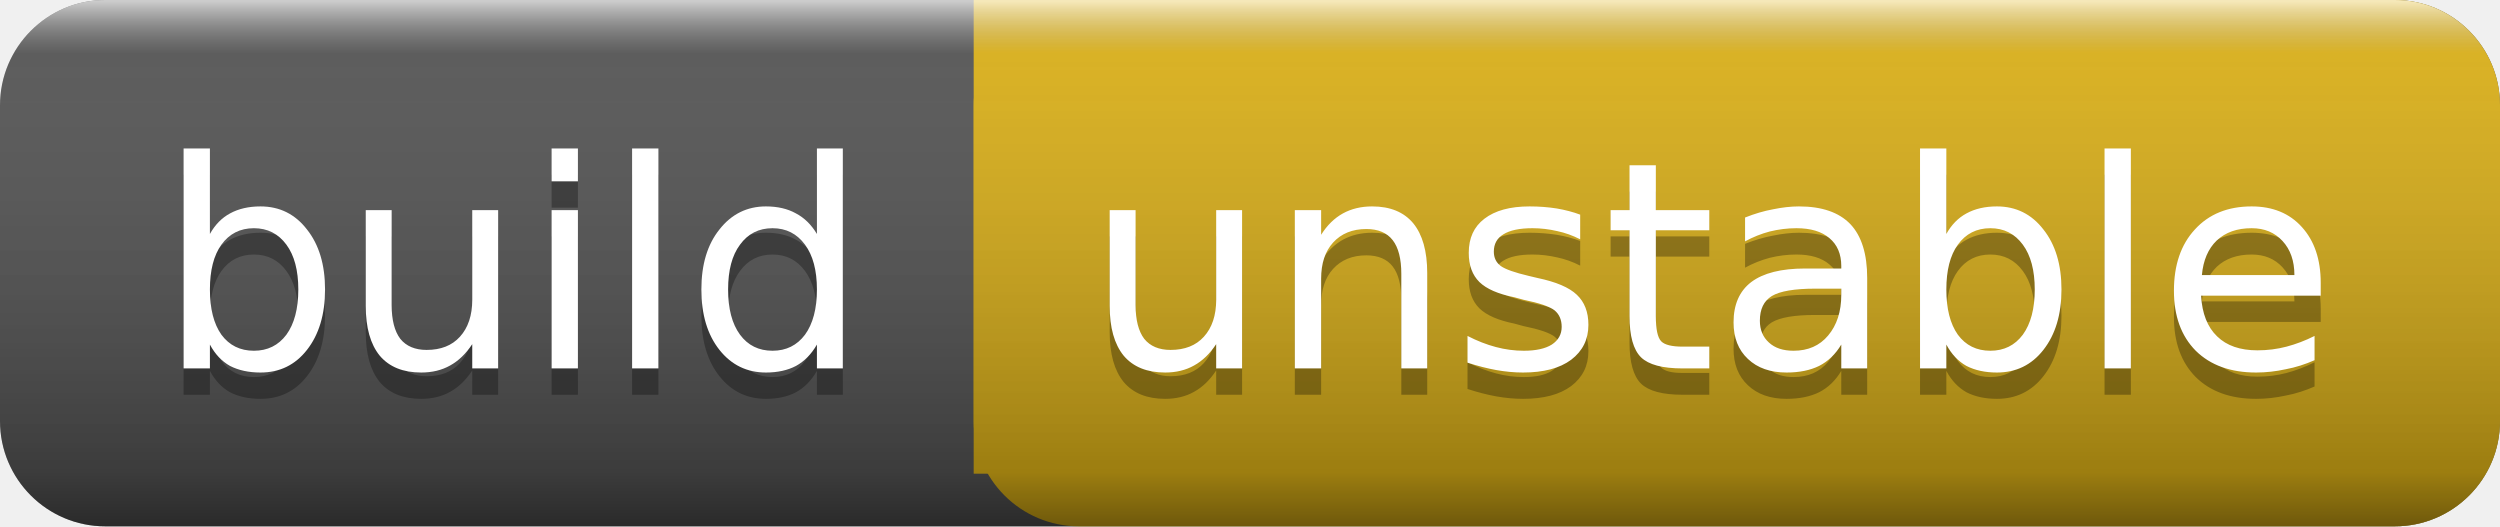
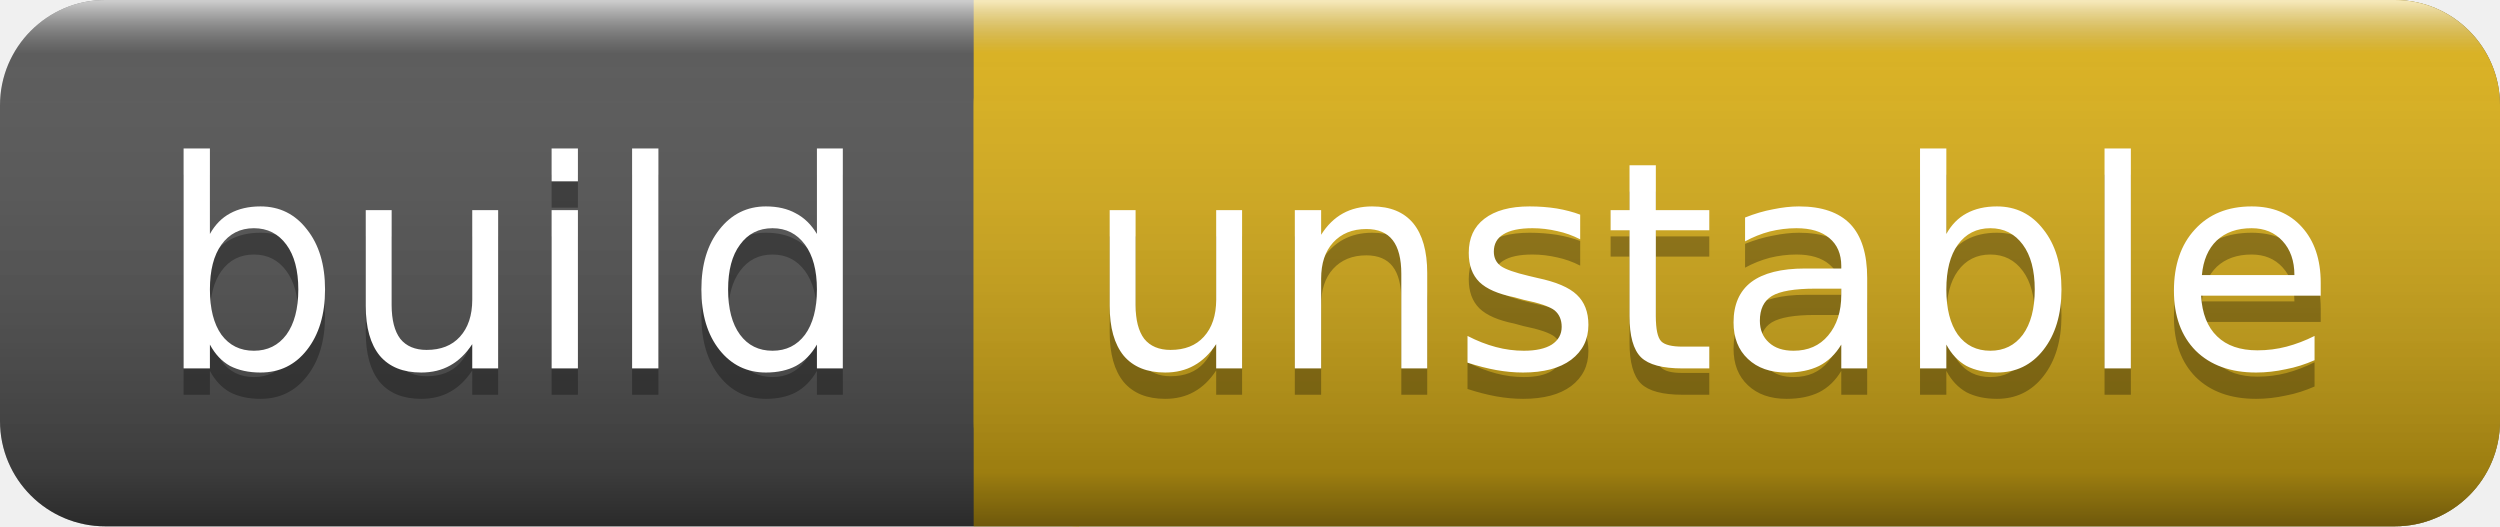
<svg xmlns="http://www.w3.org/2000/svg" width="95" height="20">
  <linearGradient id="a" x2="0" y2="100%">
    <stop offset="0" stop-color="#fff" stop-opacity=".7" />
    <stop offset=".1" stop-color="#aaa" stop-opacity=".1" />
    <stop offset=".9" stop-opacity=".3" />
    <stop offset="1" stop-opacity=".5" />
  </linearGradient>
  <rect rx="4" width="95" height="20" fill="#555" />
  <rect rx="4" x="37" width="58" height="20" fill="#dfb317" />
-   <path fill="#dfb317" d="M37 0h4v18h-4z" />
+   <path fill="#dfb317" d="M37 0h4v20h-4z" />
  <rect rx="4" width="95" height="20" fill="url(#a)" />
  <g fill="#fff" text-anchor="middle" font-family="DejaVu Sans,Verdana,Geneva,sans-serif" font-size="11">
    <text x="19.5" y="15" fill="#010101" fill-opacity=".3">build</text>
    <text x="19.5" y="14">build</text>
    <text x="65" y="15" fill="#010101" fill-opacity=".3">unstable</text>
    <text x="65" y="14">unstable</text>
  </g>
</svg>
